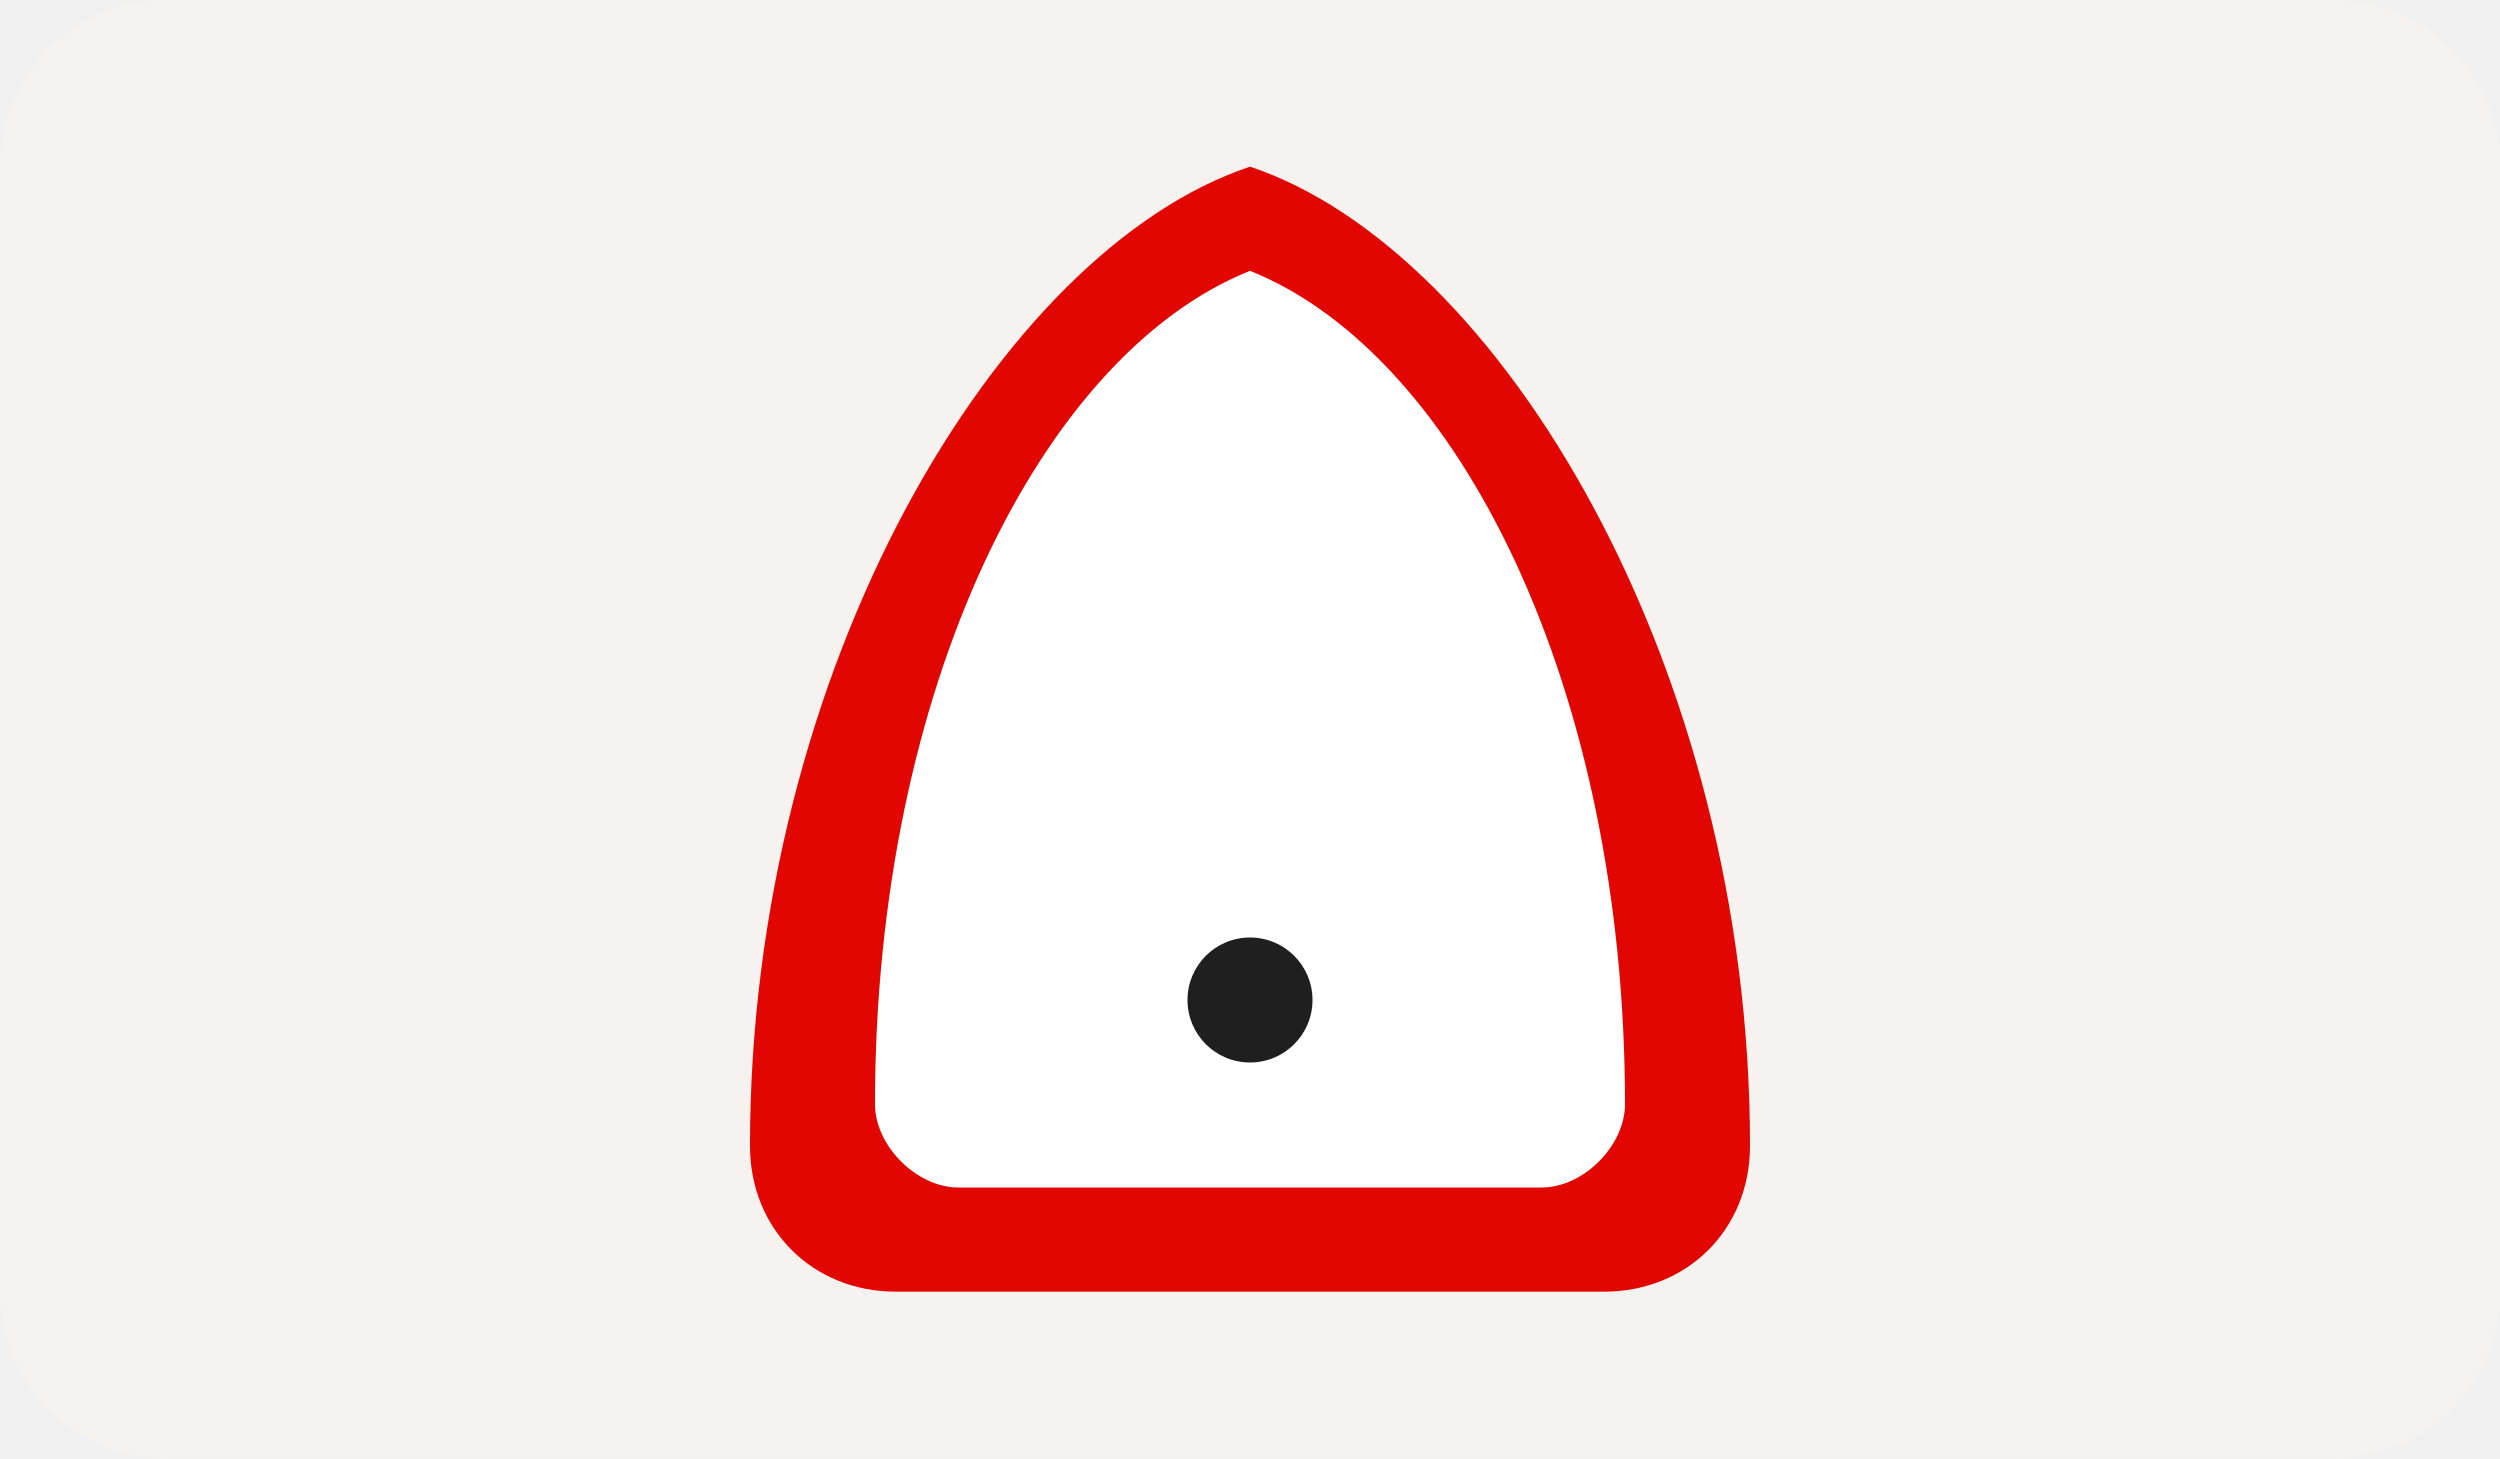
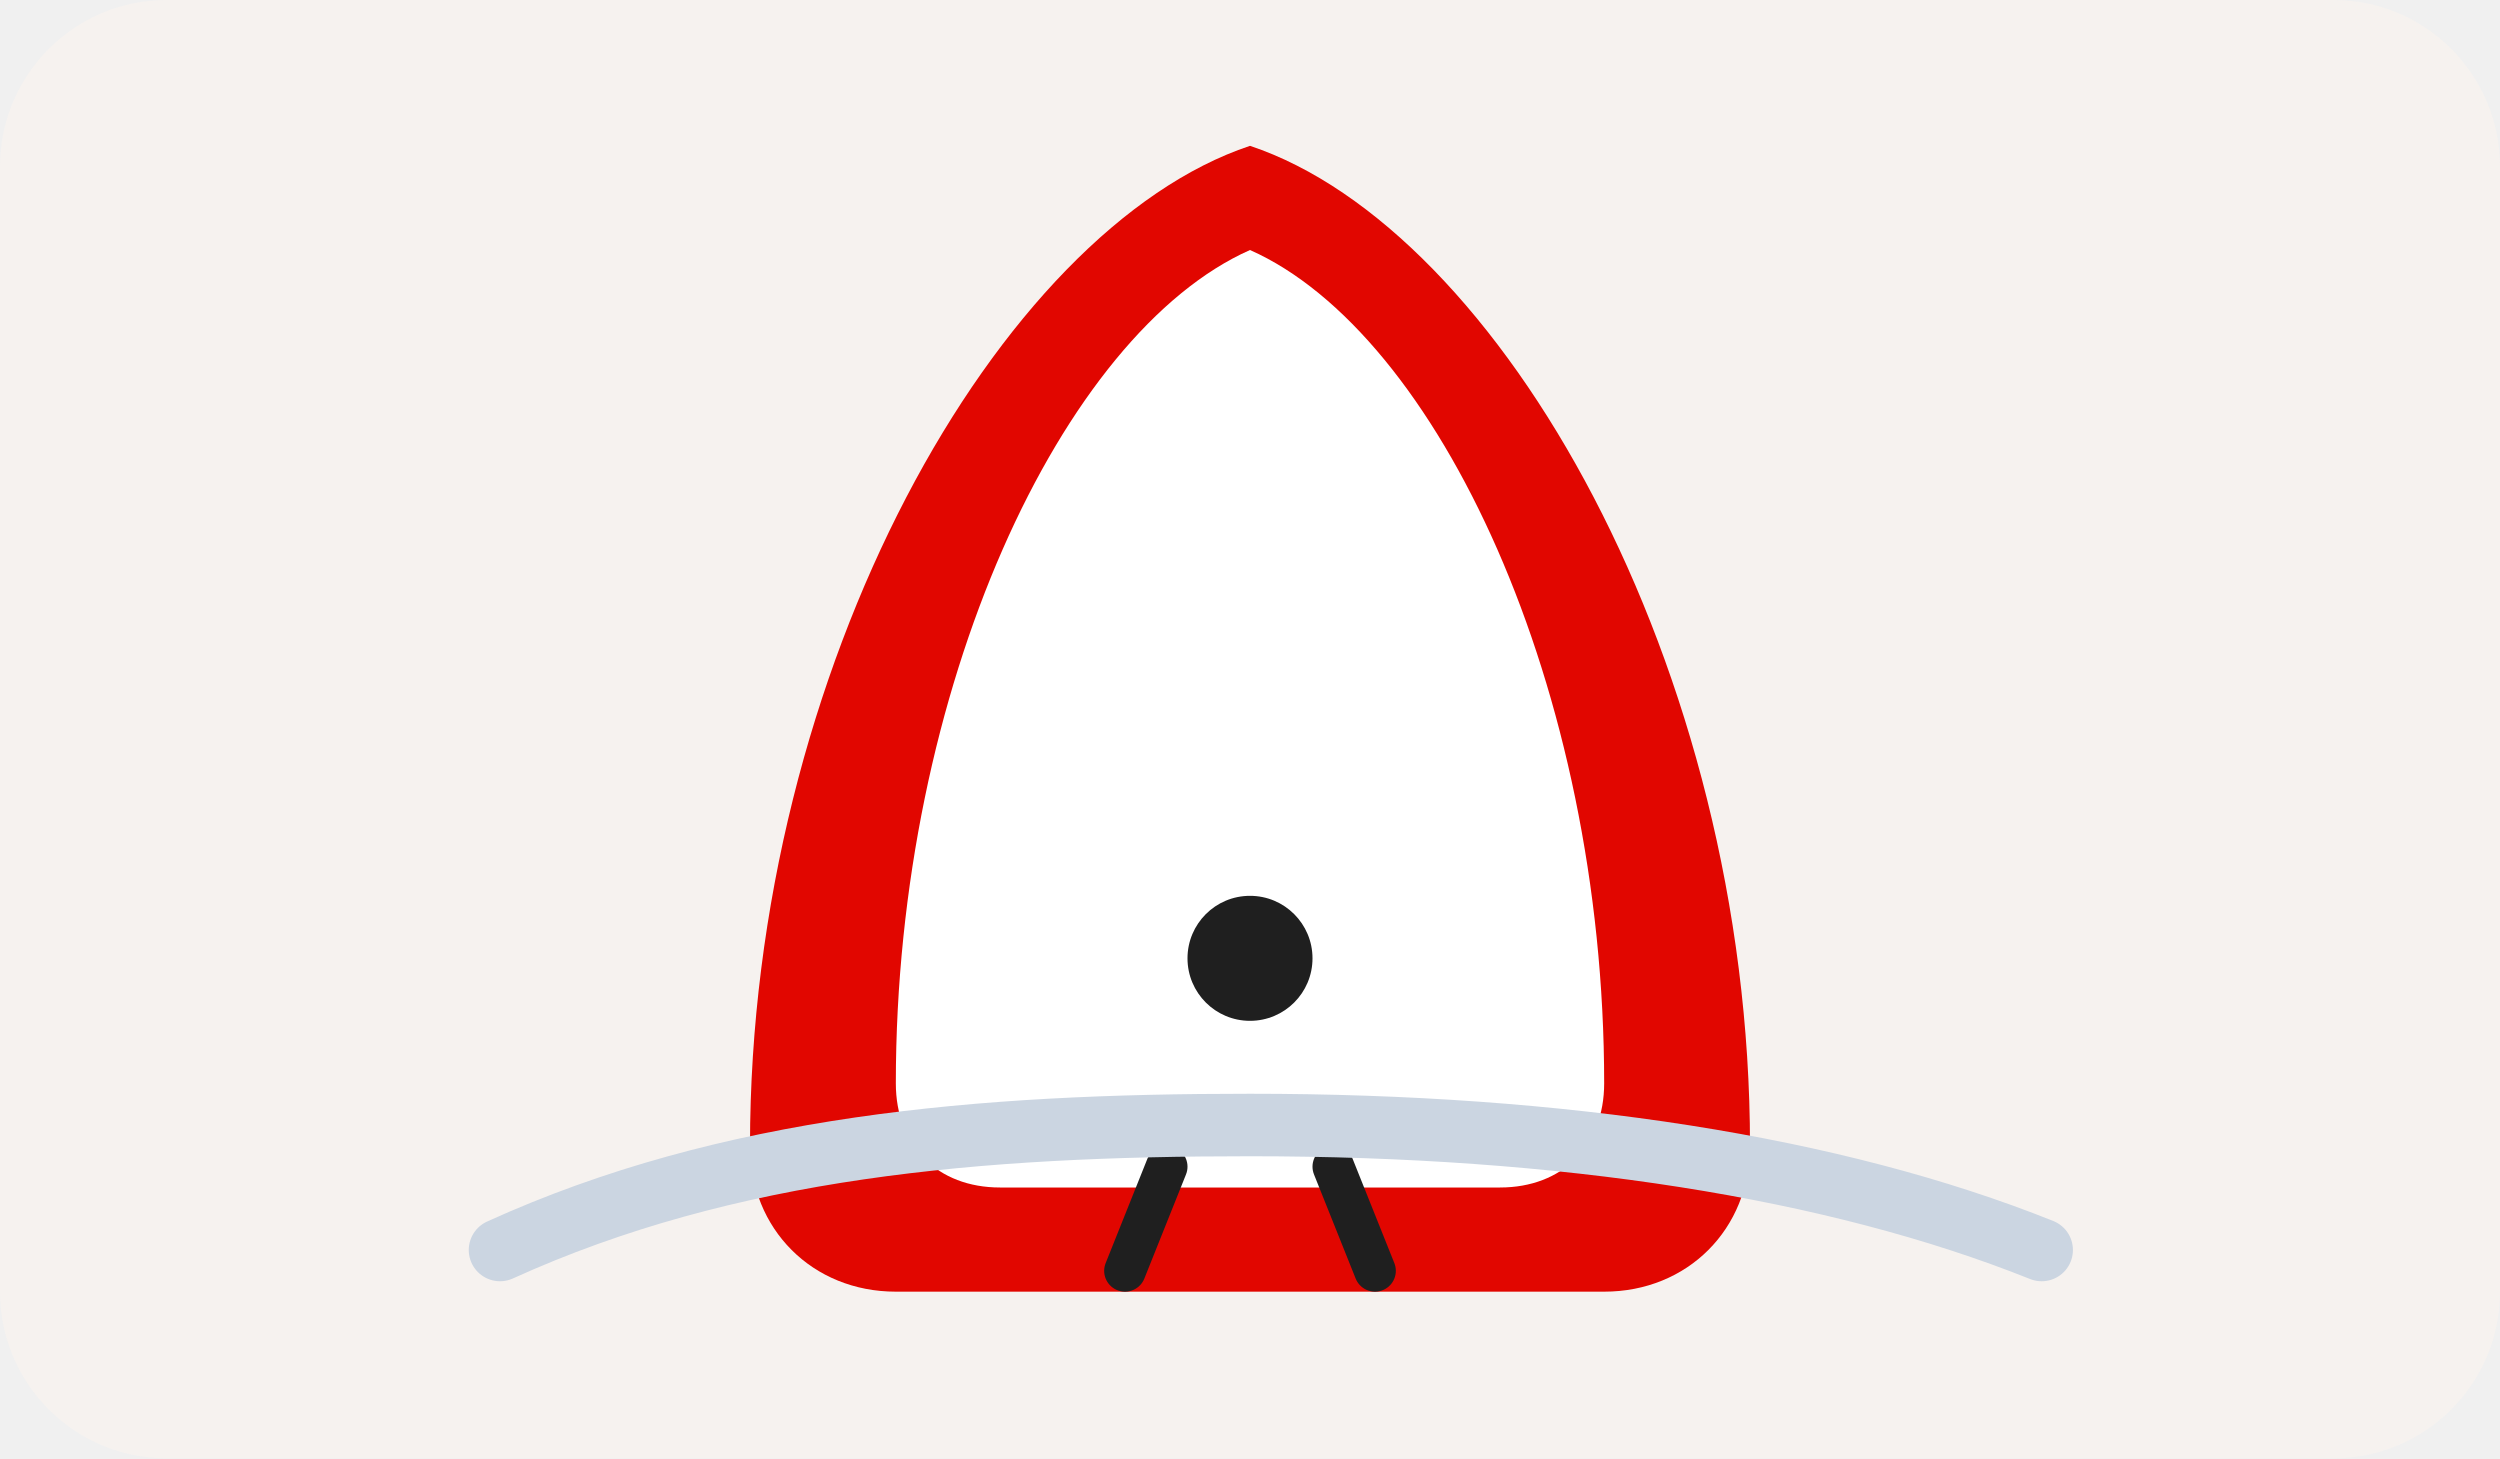
<svg xmlns="http://www.w3.org/2000/svg" width="240" height="140" viewBox="0 0 240 140" fill="none">
  <rect width="240" height="140" rx="16" fill="#F6F2EF" />
-   <path d="M120 16C96 24 72 64 72 110C72 118 78 124 86 124H154C162 124 168 118 168 110C168 64 144 24 120 16Z" fill="#E10600" />
-   <path d="M120 26C100 34 84 66 84 106C84 110 88 114 92 114H148C152 114 156 110 156 106C156 66 140 34 120 26Z" fill="#fff" />
-   <circle cx="120" cy="96" r="6" fill="#1F1F1F" />
+   <path d="M120 14C96 22 72 64 72 110C72 118 78 124 86 124H154C162 124 168 118 168 110C168 64 144 22 120 14Z" fill="#E10600" />
+   <path d="M120 24C102 32 86 66 86 104C86 110 90 114 96 114H144C150 114 154 110 154 104C154 66 138 32 120 24Z" fill="#fff" />
+   <path d="M112 112L108 122" stroke="#1F1F1F" stroke-width="4" stroke-linecap="round" />
+   <path d="M128 112L132 122" stroke="#1F1F1F" stroke-width="4" stroke-linecap="round" />
+   <circle cx="120" cy="92" r="6" fill="#1F1F1F" />
+   <path d="M48 120C70 110 94 108 120 108C150 108 176 112 196 120" stroke="#CBD5E1" stroke-width="6" stroke-linecap="round" />
</svg>
